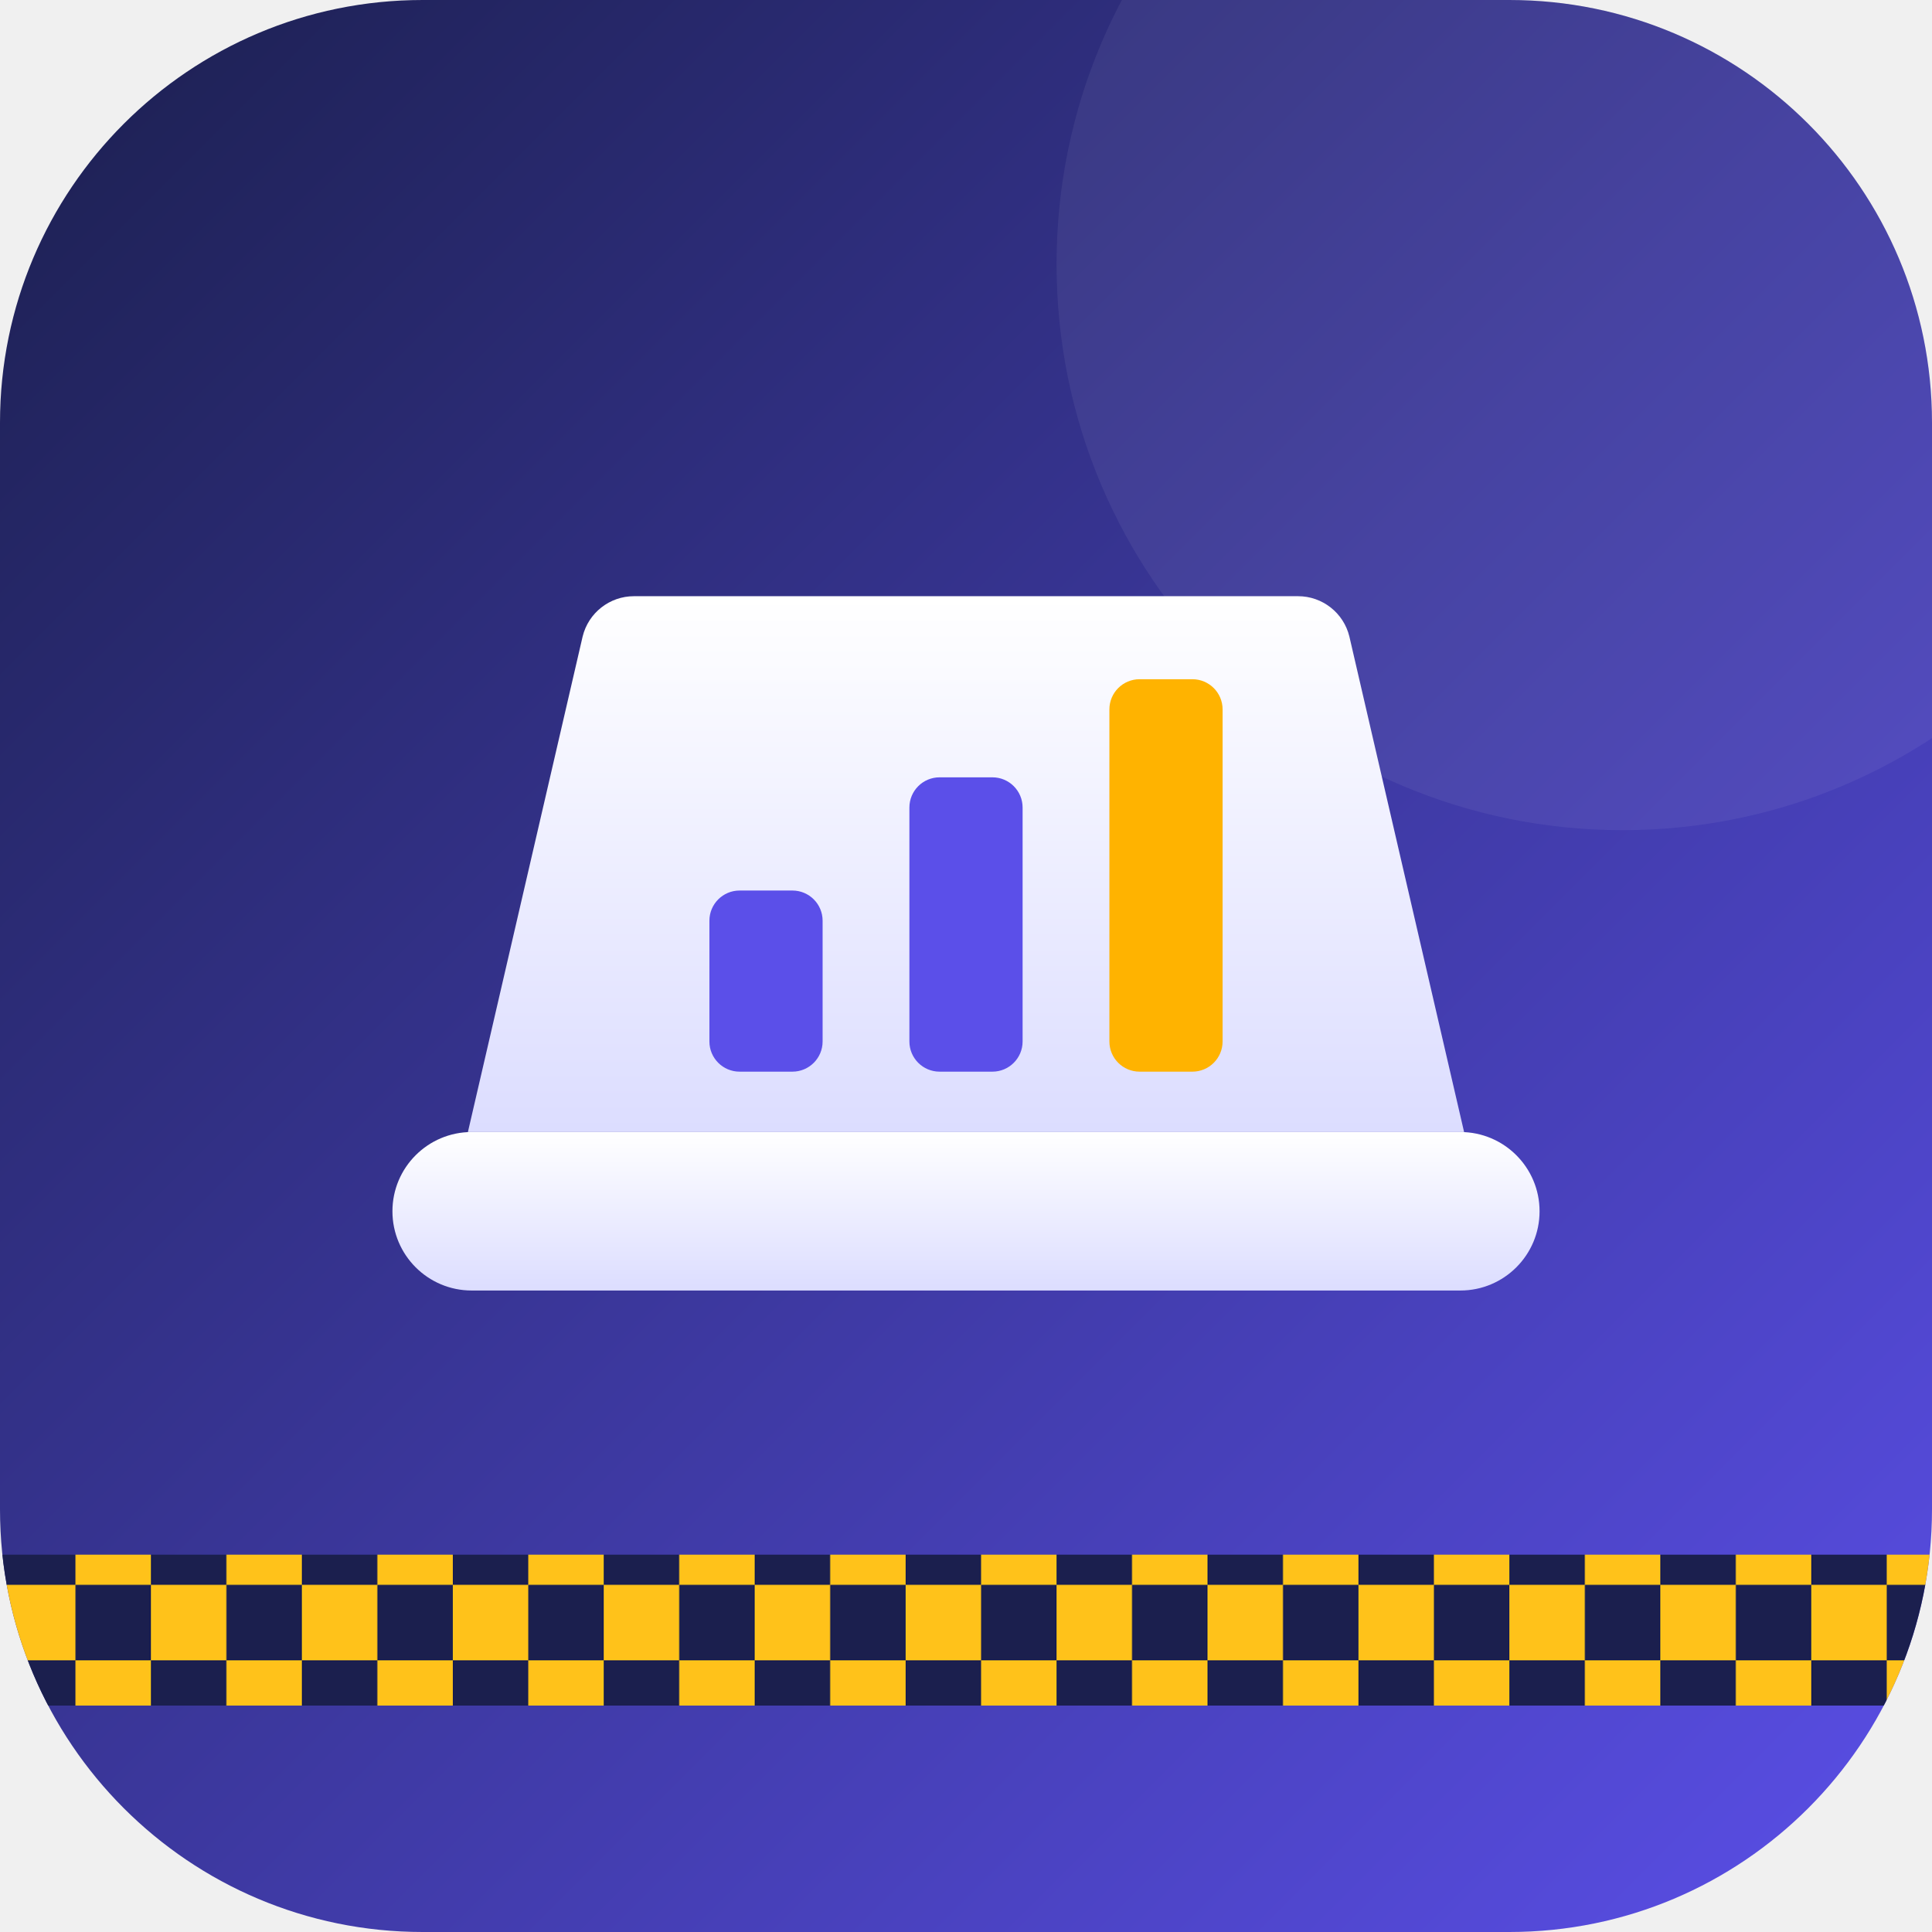
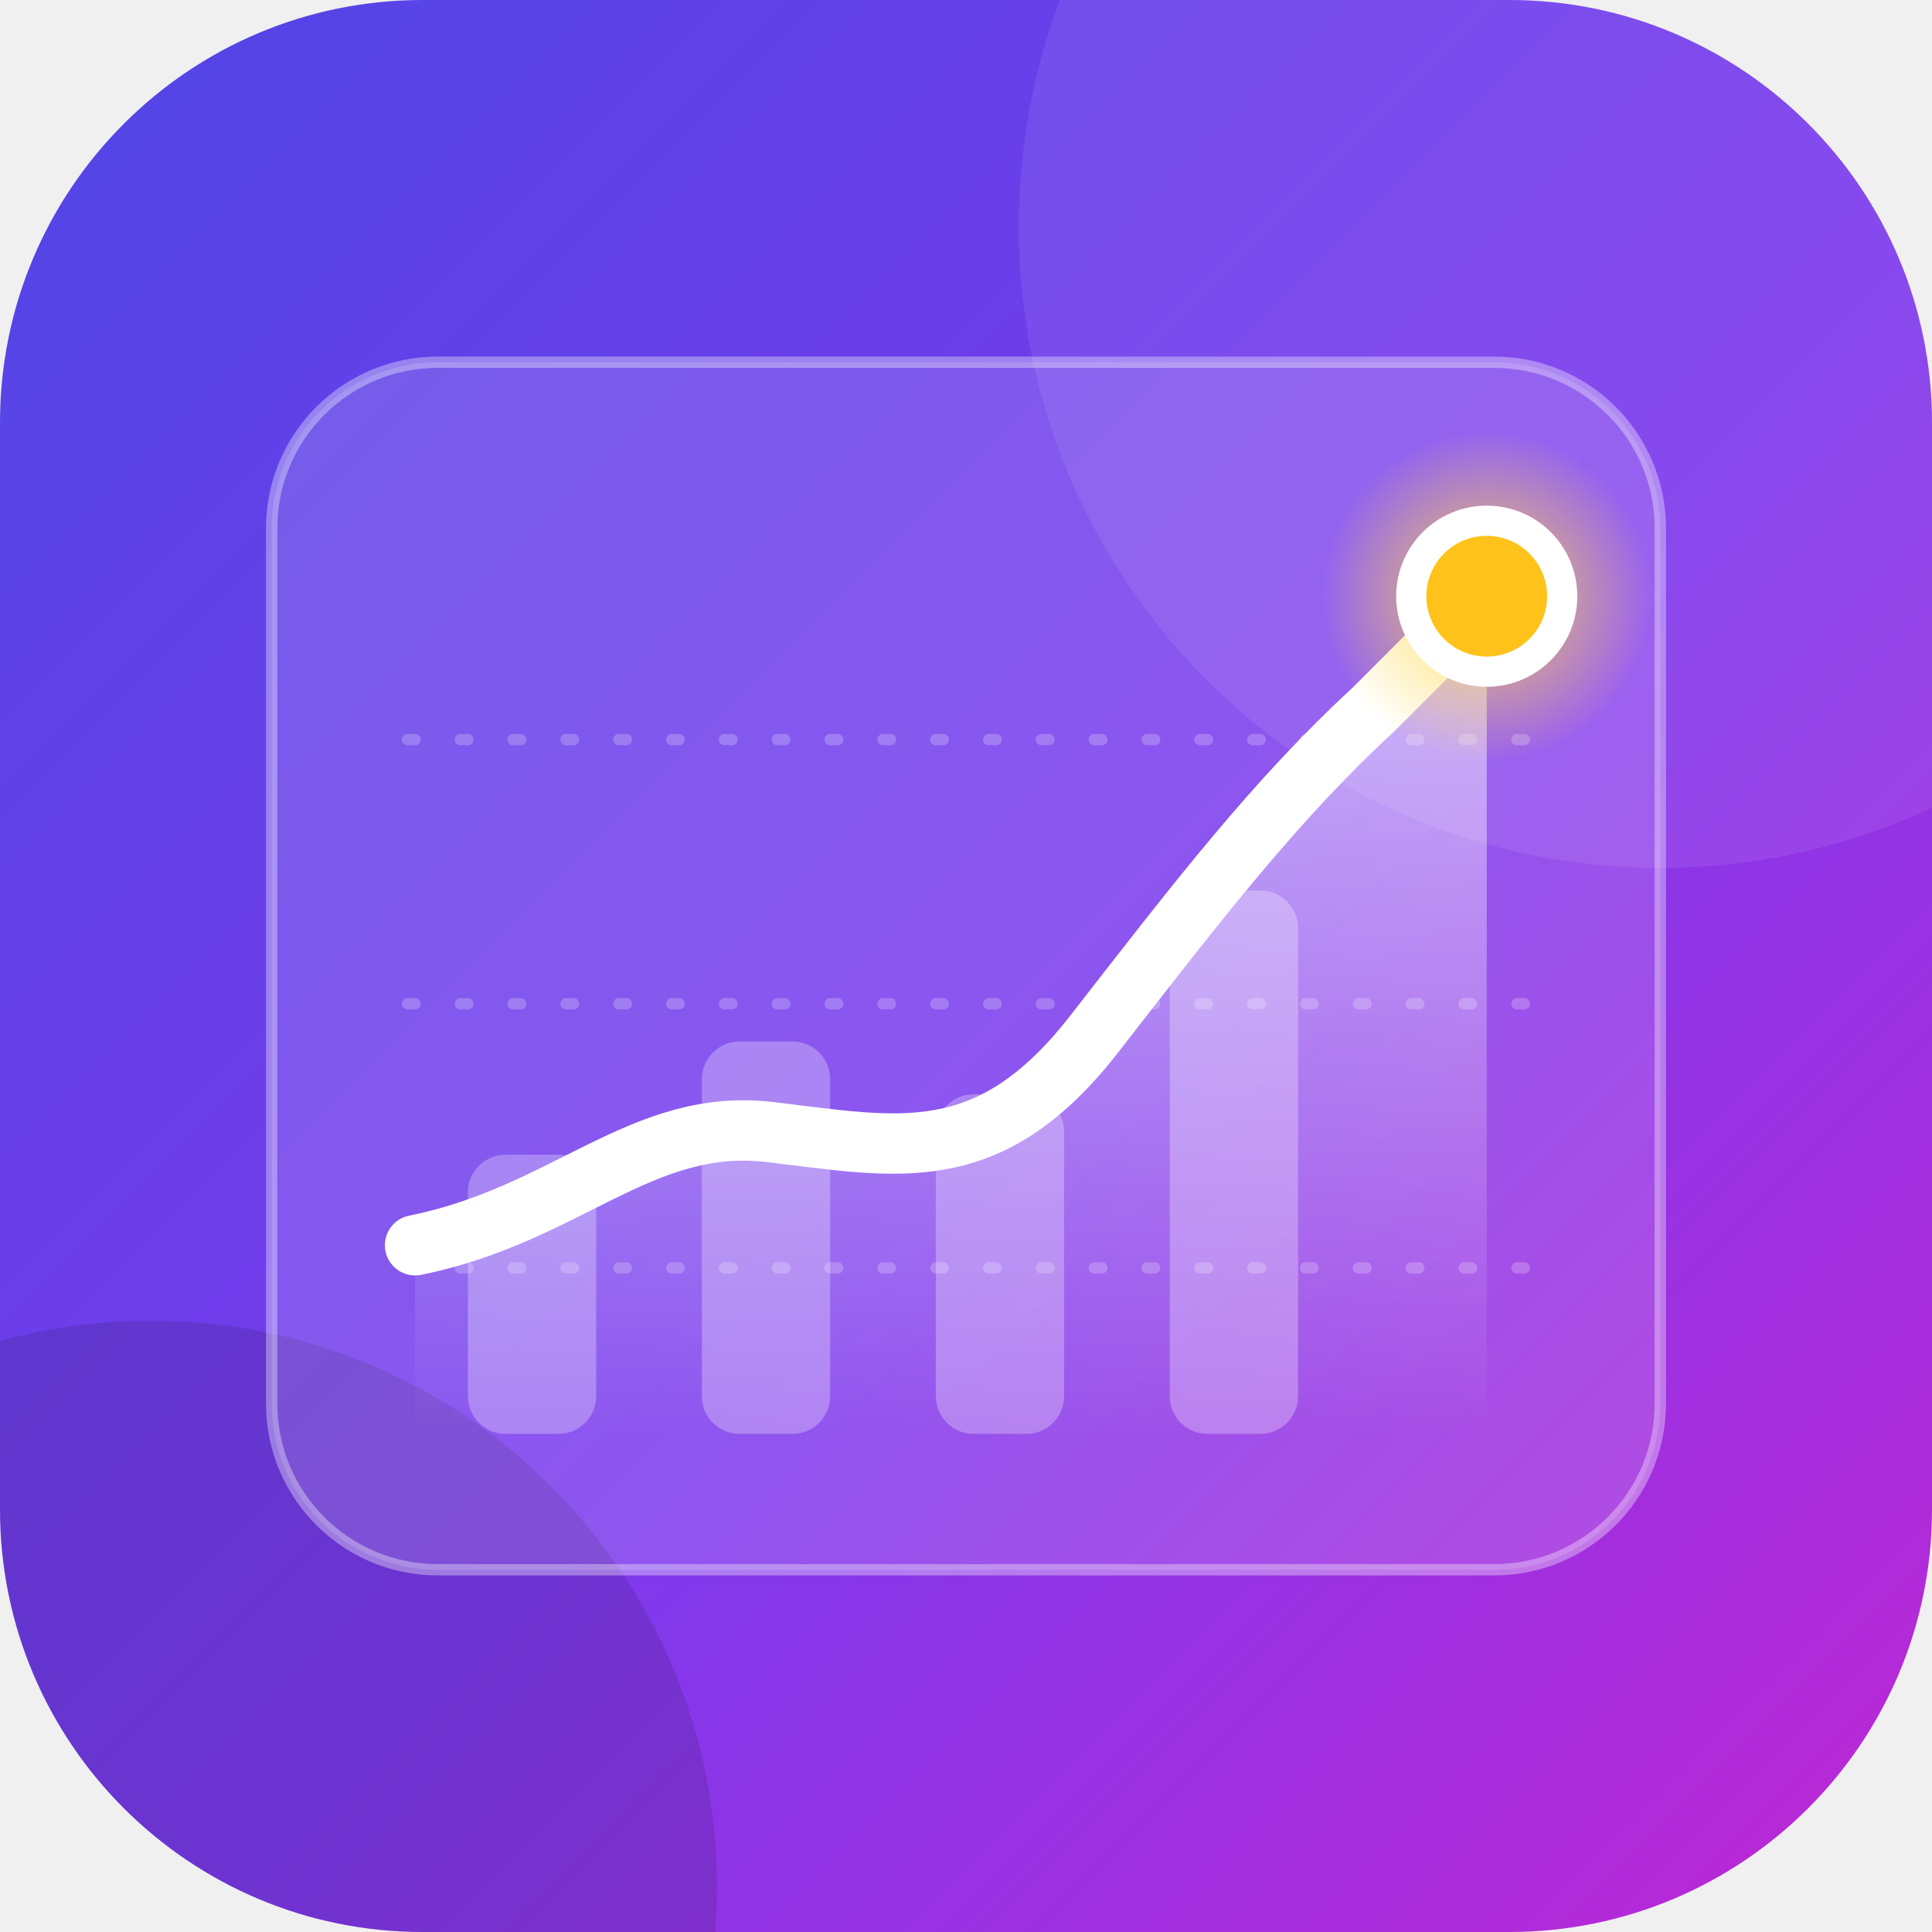
<svg xmlns="http://www.w3.org/2000/svg" viewBox="0 0 512 512">
  <defs>
    <linearGradient id="abg" x1="0" y1="0" x2="1" y2="1">
-       <stop offset="0" stop-color="#1B1F4E" />
-       <stop offset="1" stop-color="#5B4FE9" />
+       <stop offset="0" stop-color="#4F46E5" />
+       <stop offset=".55" stop-color="#7C3AED" />
+       <stop offset="1" stop-color="#C026D3" />
    </linearGradient>
-     <linearGradient id="agl" x1="0" y1="0" x2="0" y2="1">
-       <stop offset="0" stop-color="#FFFFFF" />
-       <stop offset="1" stop-color="#DCDDFF" />
+     <linearGradient id="aarea" x1="0" y1="0" x2="0" y2="1">
+       <stop offset="0" stop-color="#FFFFFF" stop-opacity=".55" />
+       <stop offset="1" stop-color="#FFFFFF" stop-opacity="0" />
    </linearGradient>
-     <pattern id="achk" width="40" height="40" patternUnits="userSpaceOnUse">
-       <rect width="40" height="40" fill="#FFC21A" />
-       <rect width="20" height="20" fill="#1B1F4E" />
-       <rect x="20" y="20" width="20" height="20" fill="#1B1F4E" />
-     </pattern>
+     <radialGradient id="adot" cx=".5" cy=".5" r=".5">
+       <stop offset="0" stop-color="#FFD84D" stop-opacity=".9" />
+       <stop offset="1" stop-color="#FFD84D" stop-opacity="0" />
+     </radialGradient>
    <clipPath id="asq">
      <rect width="512" height="512" rx="112" />
    </clipPath>
  </defs>
  <g clip-path="url(#asq)">
    <rect width="512" height="512" fill="url(#abg)" />
-     <circle cx="430" cy="70" r="150" fill="#fff" opacity=".06" />
-     <rect y="412" width="512" height="40" fill="url(#achk)" />
-     <path d="M168 158h176a14 14 0 0 1 13.6 10.7L388 300H124l30.4-131.3A14 14 0 0 1 168 158z" fill="url(#agl)" />
-     <rect x="104" y="300" width="304" height="42" rx="21" fill="url(#agl)" />
-     <rect x="188" y="236" width="30" height="48" rx="8" fill="#5B4FE9" />
-     <rect x="241" y="206" width="30" height="78" rx="8" fill="#5B4FE9" />
-     <rect x="294" y="180" width="30" height="104" rx="8" fill="#FFB300" />
+     <circle cx="440" cy="60" r="170" fill="#FFFFFF" opacity=".08" />
+     <circle cx="40" cy="500" r="150" fill="#000000" opacity=".12" />
+     <rect x="72" y="96" width="368" height="320" rx="44" fill="#FFFFFF" opacity=".14" />
+     <rect x="72" y="96" width="368" height="320" rx="44" fill="none" stroke="#FFFFFF" stroke-opacity=".35" stroke-width="3" />
+     <g stroke="#FFFFFF" stroke-opacity=".22" stroke-width="3" stroke-dasharray="2 12" stroke-linecap="round">
+       <path d="M108 196h296M108 266h296M108 336h296" />
+     </g>
+     <g fill="#FFFFFF" opacity=".28">
+       <rect x="124" y="306" width="34" height="74" rx="10" />
+       <rect x="186" y="276" width="34" height="104" rx="10" />
+       <rect x="248" y="290" width="34" height="90" rx="10" />
+       <rect x="310" y="236" width="34" height="144" rx="10" />
+     </g>
+     <path d="M110 330C150 322 170 296 204 300s58 10 86-26 48-62 74-86l30-30V380H110z" fill="url(#aarea)" />
+     <path d="M110 330C150 322 170 296 204 300s58 10 86-26 48-62 74-86l30-30" fill="none" stroke="#FFFFFF" stroke-width="16" stroke-linecap="round" stroke-linejoin="round" />
+     <circle cx="394" cy="158" r="44" fill="url(#adot)" />
+     <circle cx="394" cy="158" r="20" fill="#FFC21A" stroke="#FFFFFF" stroke-width="8" />
  </g>
</svg>
